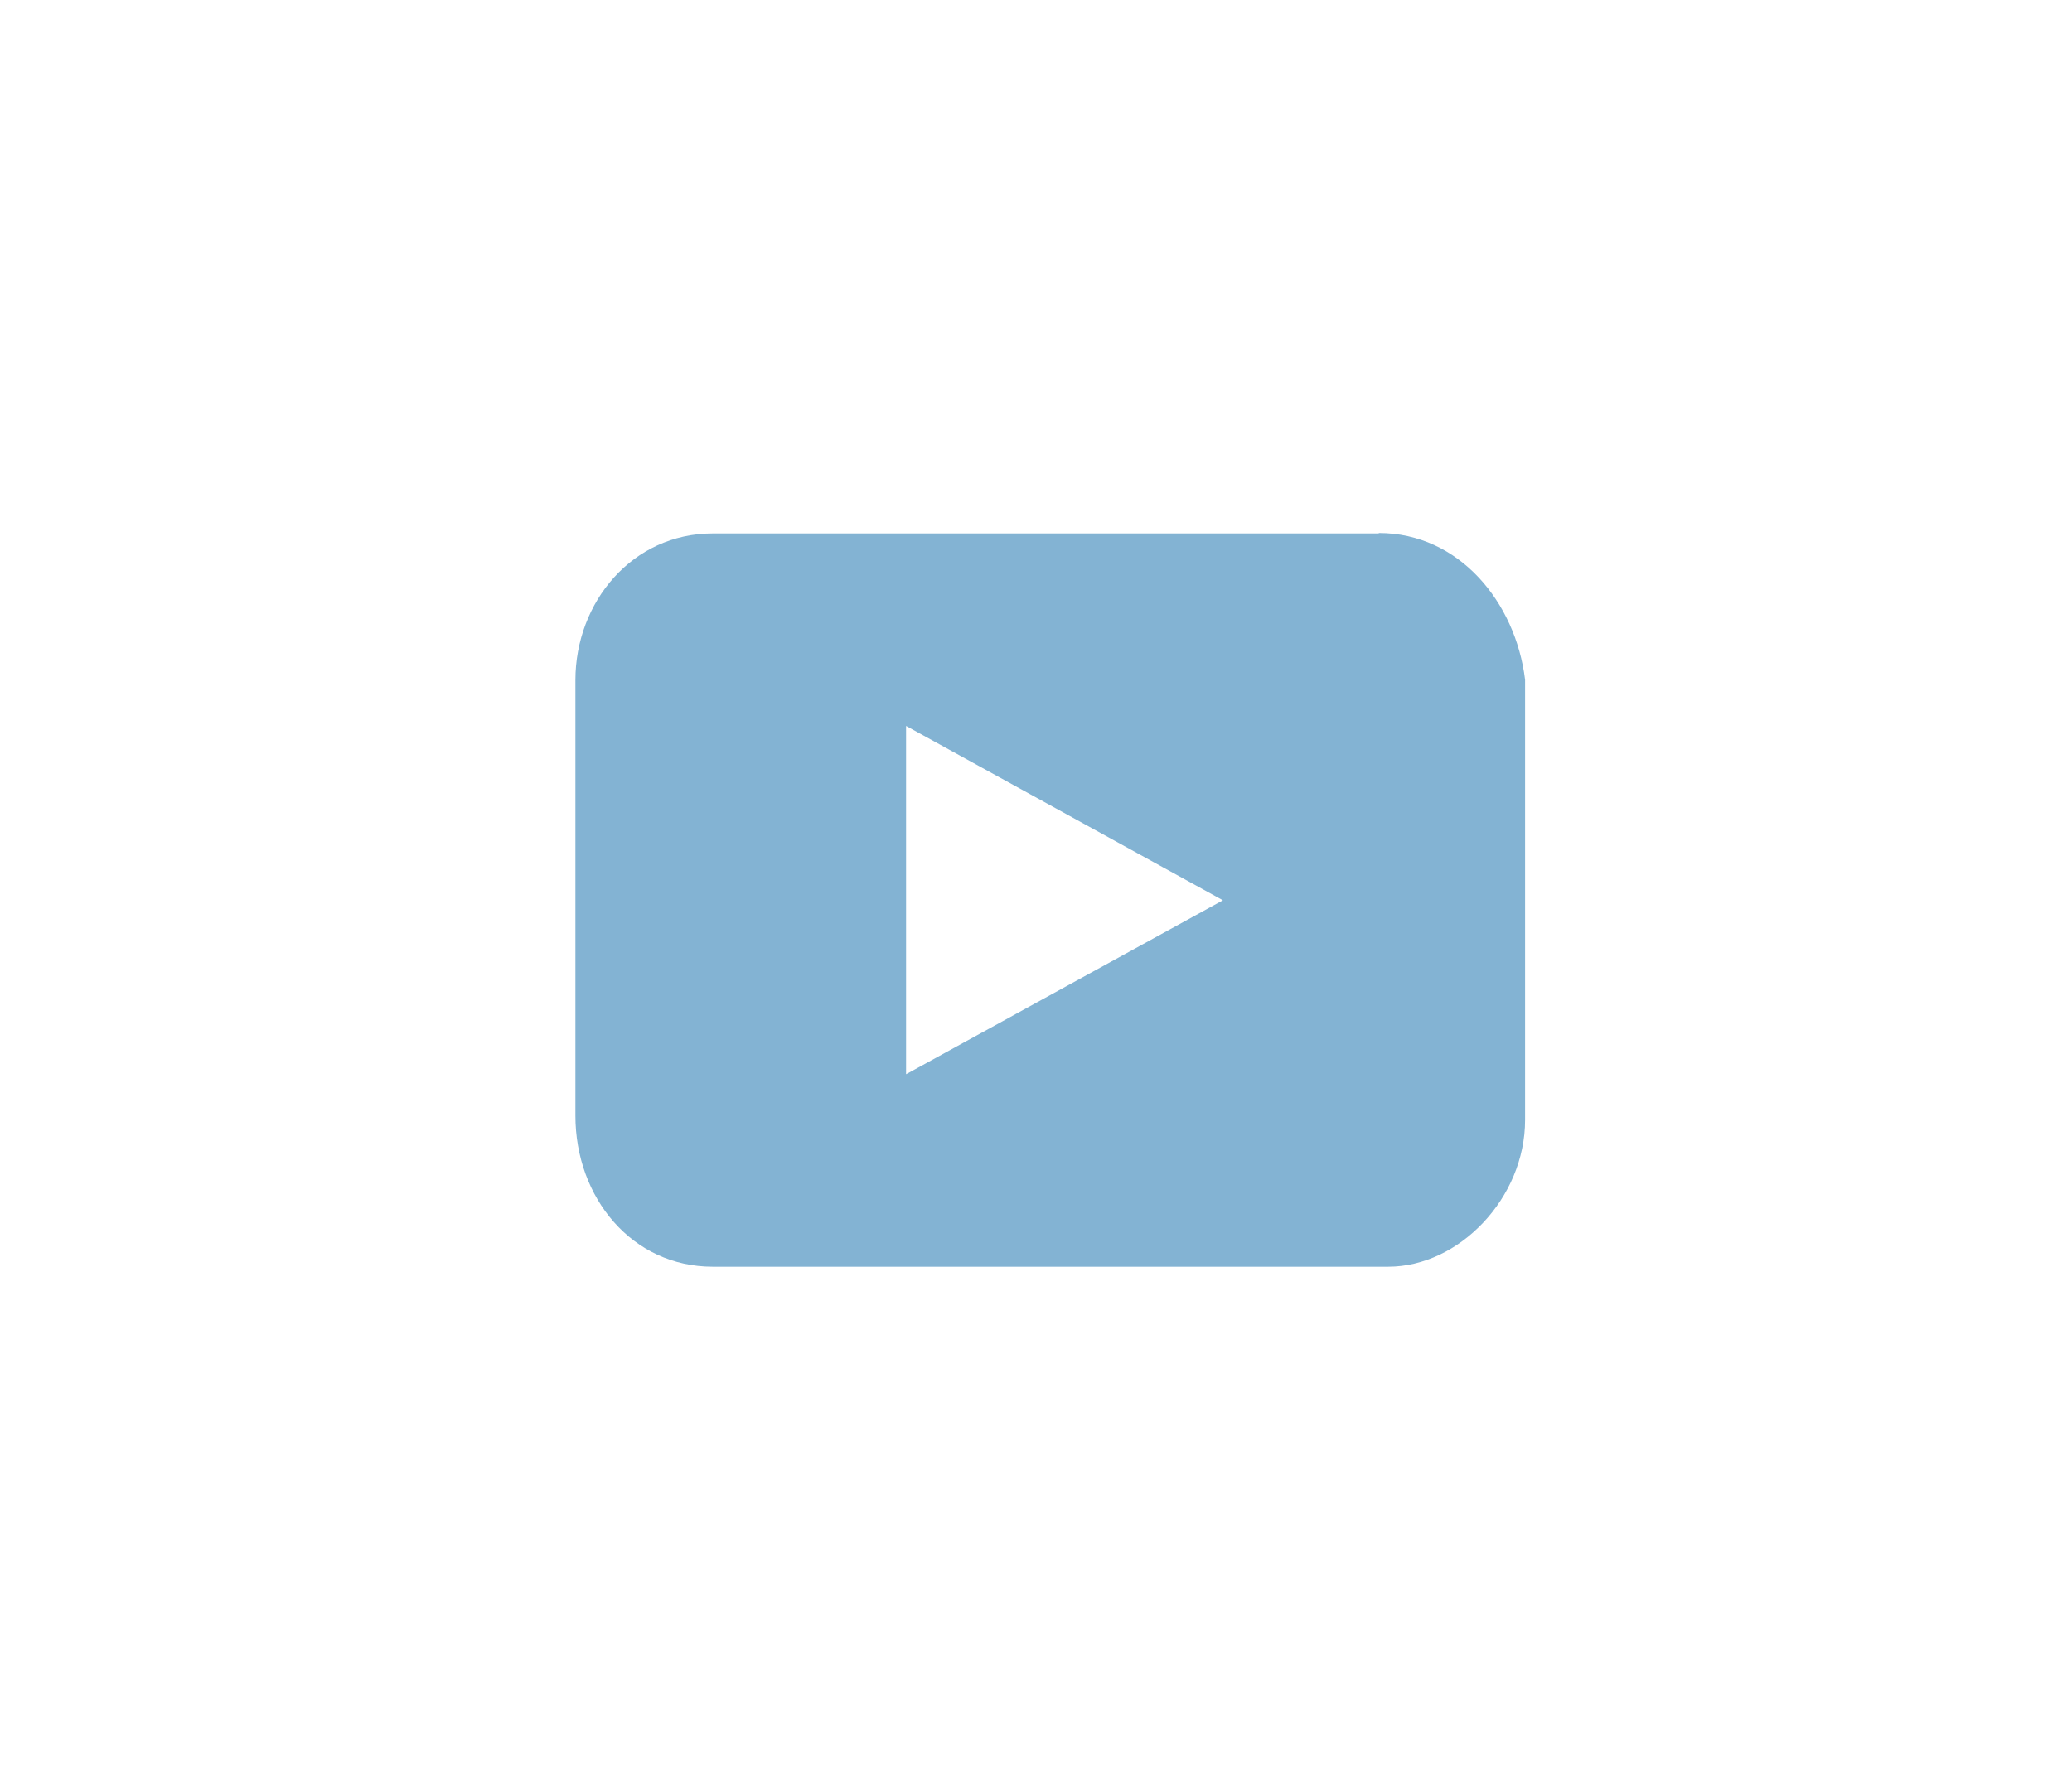
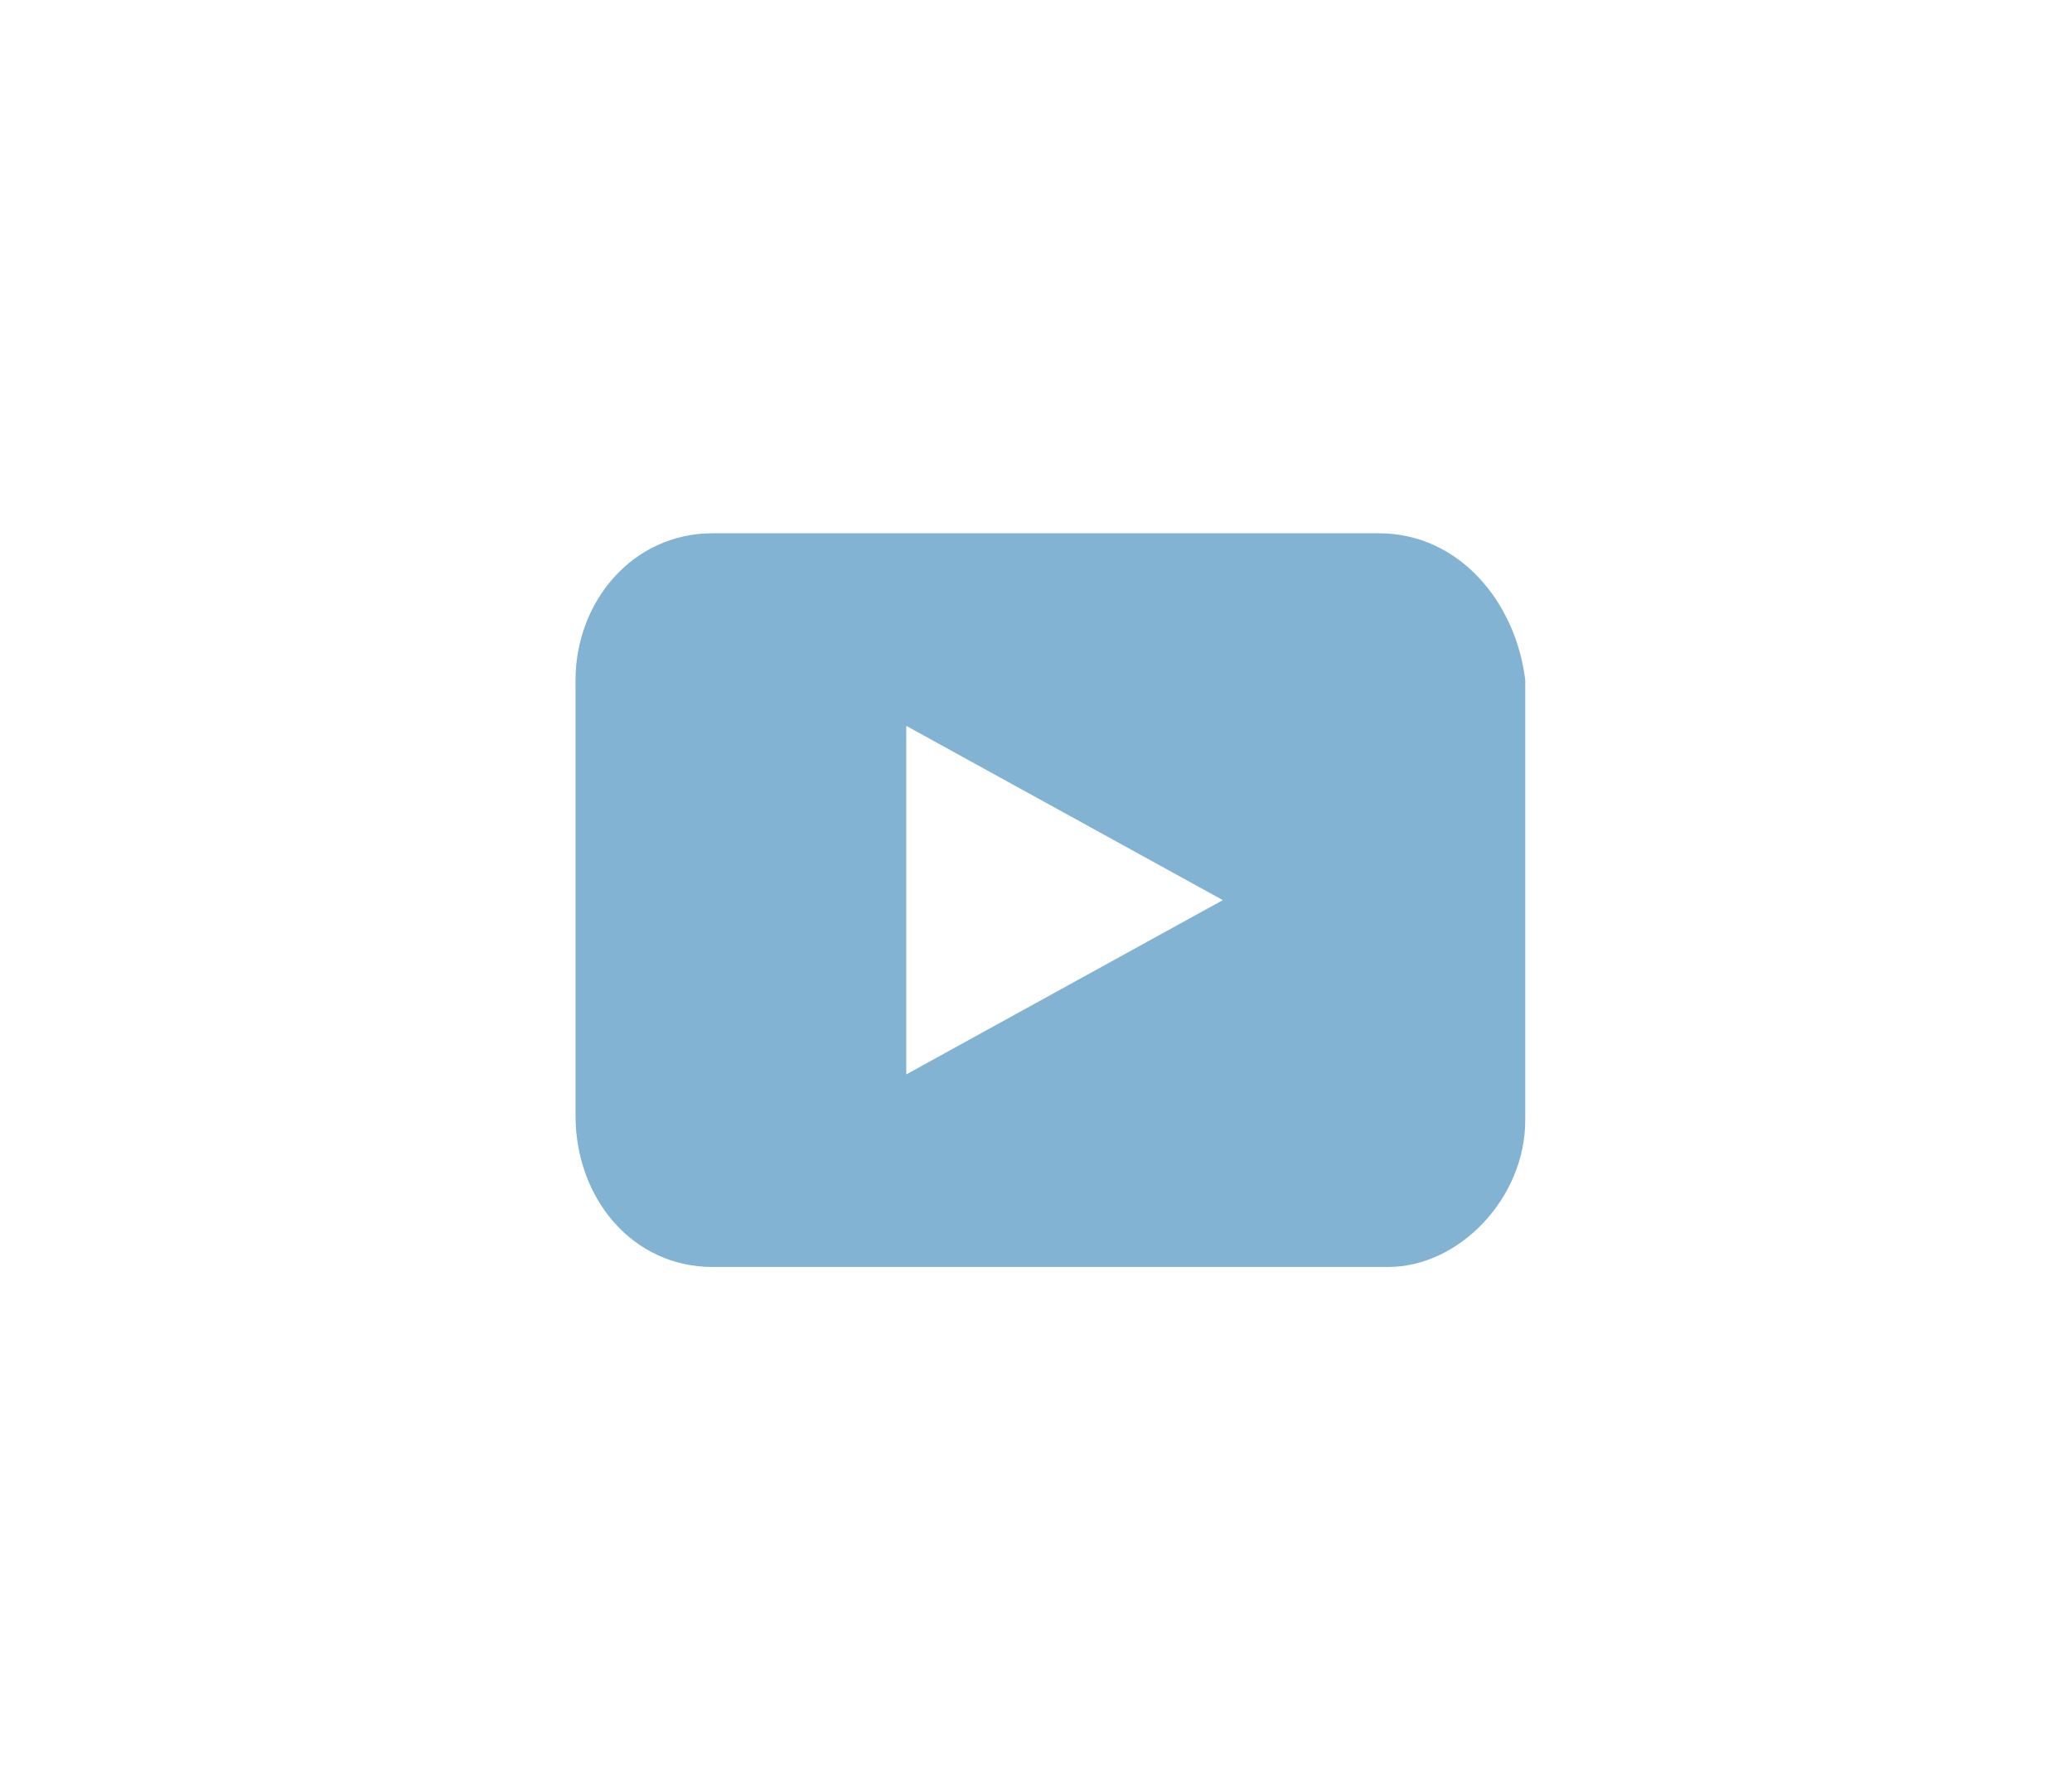
- <svg xmlns="http://www.w3.org/2000/svg" width="48" height="41" fill="none">
-   <path fill="#83B3D3" d="M31.94 12.36H16.51c-1.86 0-3.18 1.59-3.18 3.4v10.09c0 1.91 1.32 3.5 3.18 3.5h15.65c1.64 0 3.17-1.59 3.17-3.4v-10.2c-.22-1.8-1.53-3.4-3.39-3.4ZM20.99 24.89v-8.07l7.34 4.04-7.34 4.03Z" />
+ <svg xmlns="http://www.w3.org/2000/svg" width="48" height="41" fill="none" viewBox="0 0 48 41">
+   <path fill="#83B3D3" d="M31.94 12.356H16.507c-1.86 0-3.174 1.594-3.174 3.4V25.85c0 1.913 1.314 3.506 3.174 3.506H32.16c1.642 0 3.174-1.593 3.174-3.4v-10.2c-.219-1.806-1.532-3.4-3.393-3.4ZM20.995 24.894v-8.075l7.333 4.037-7.333 4.038Z" />
</svg>
